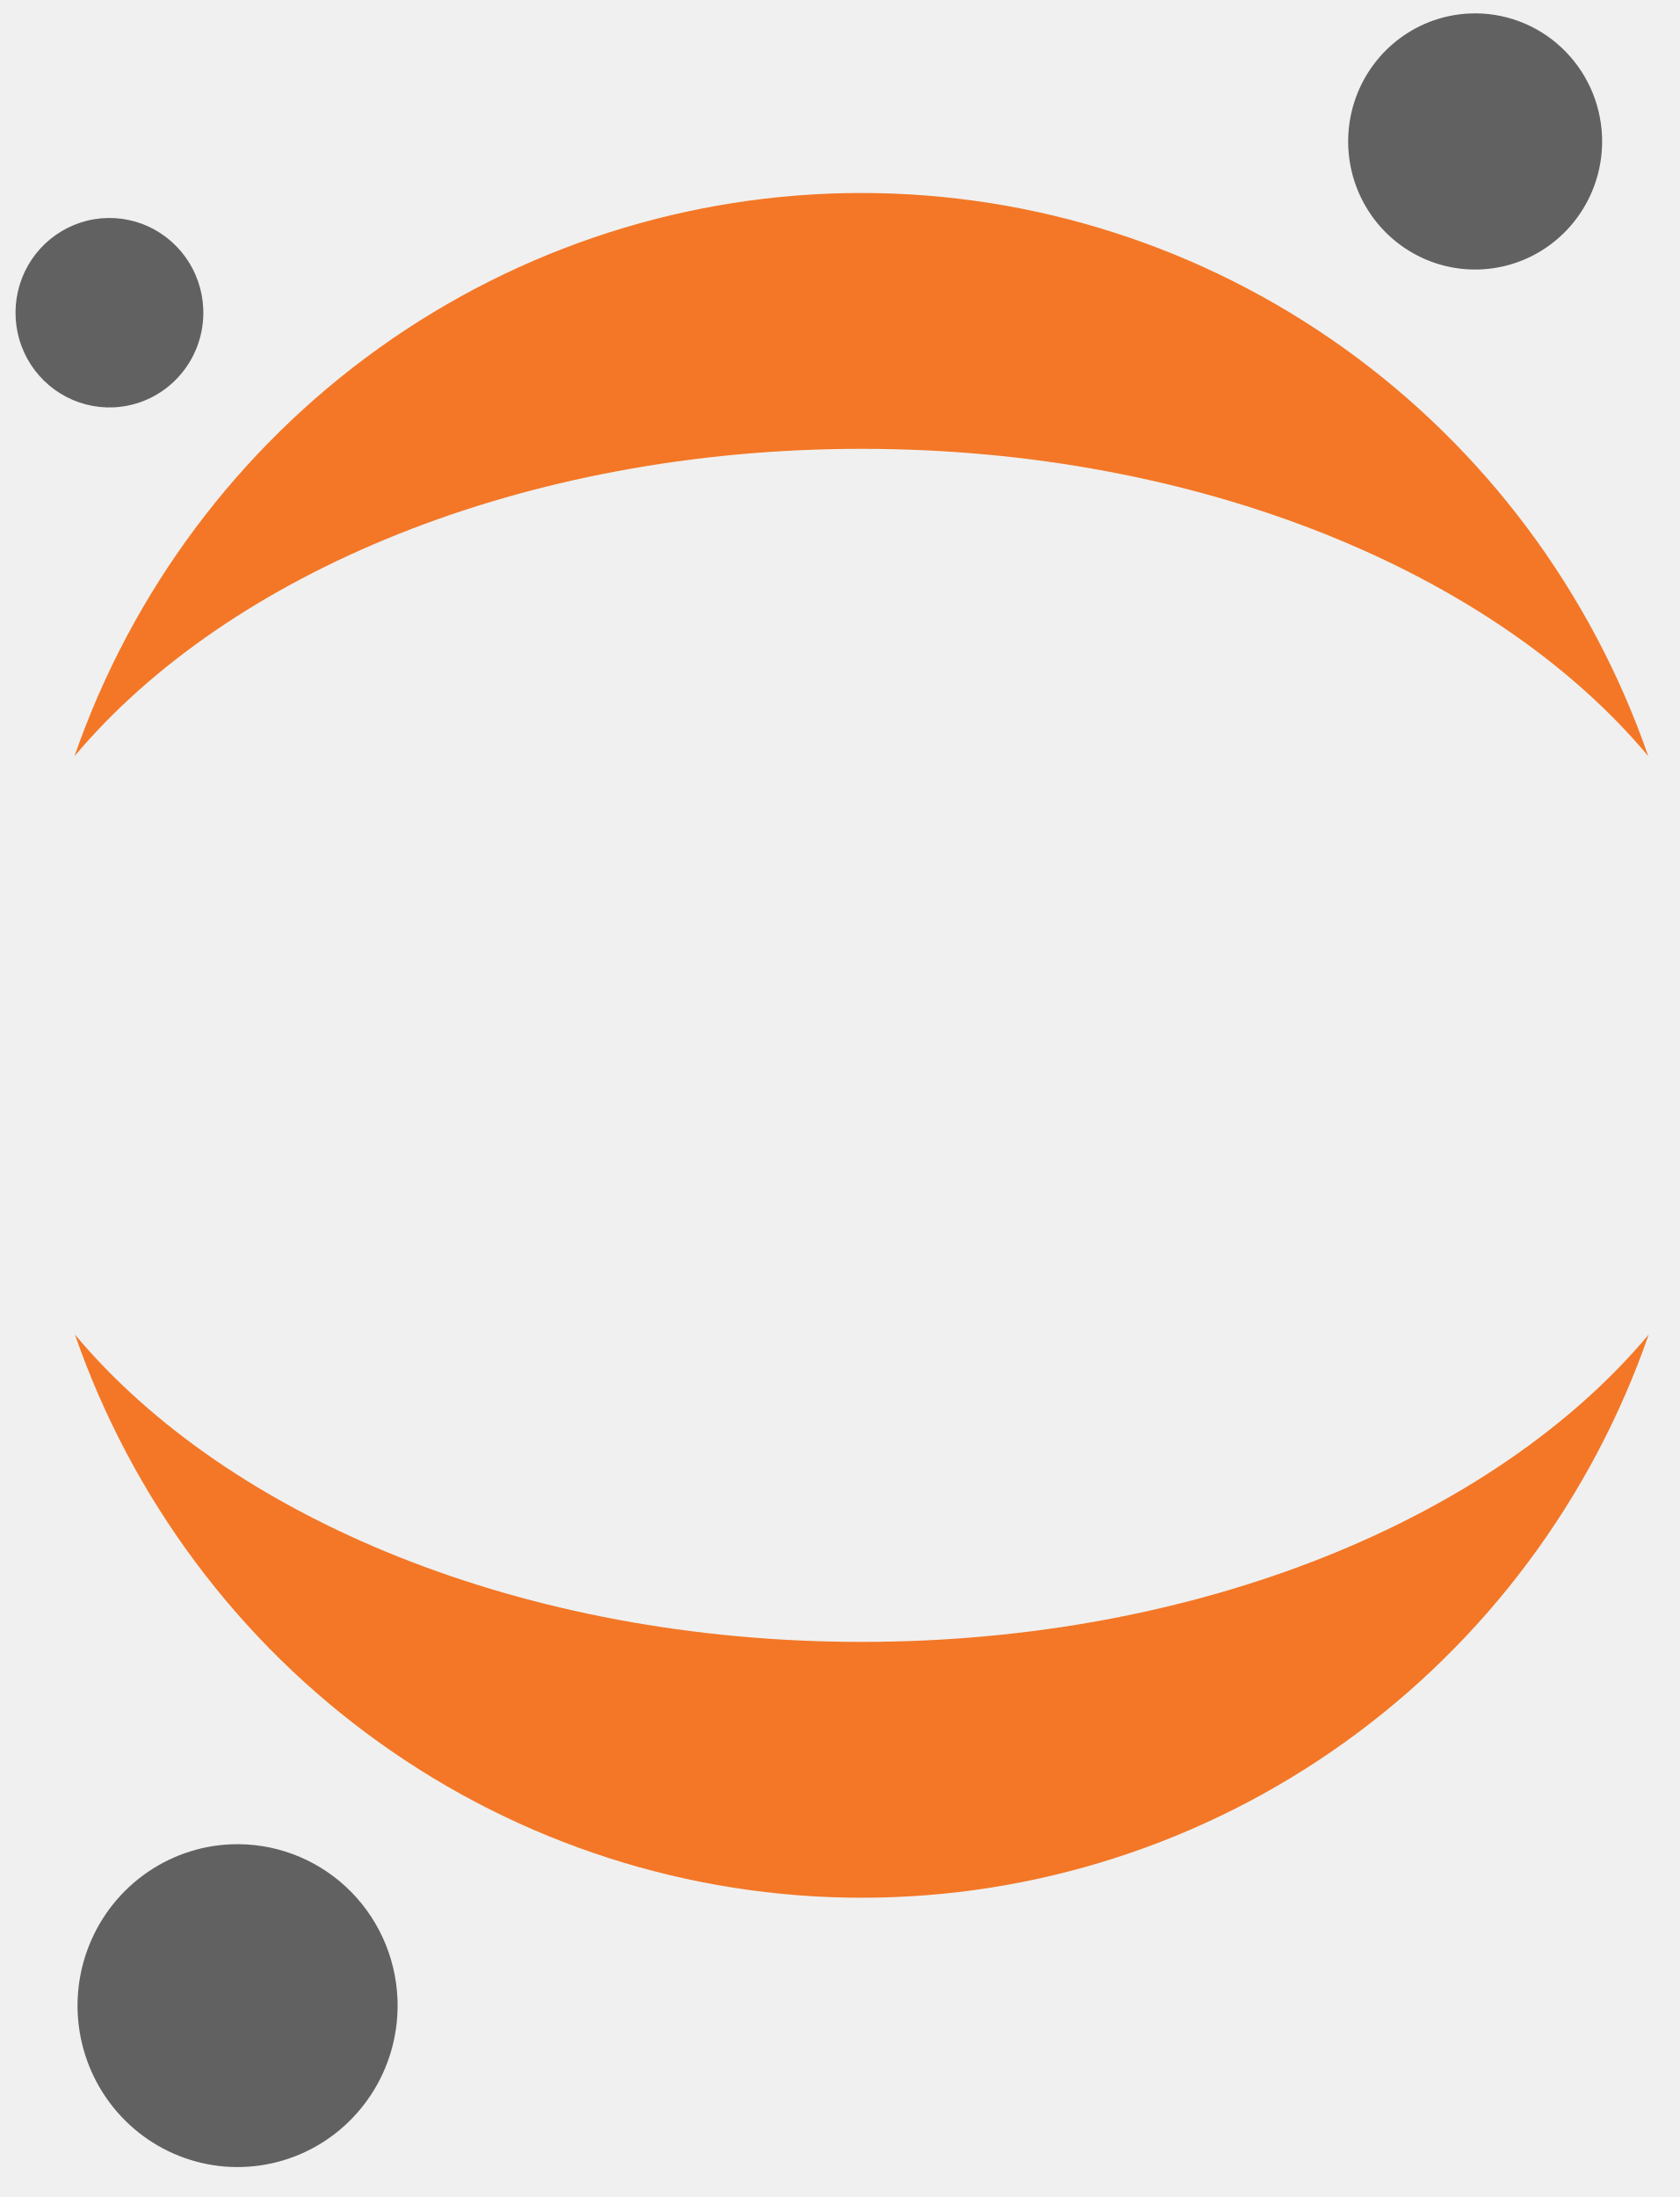
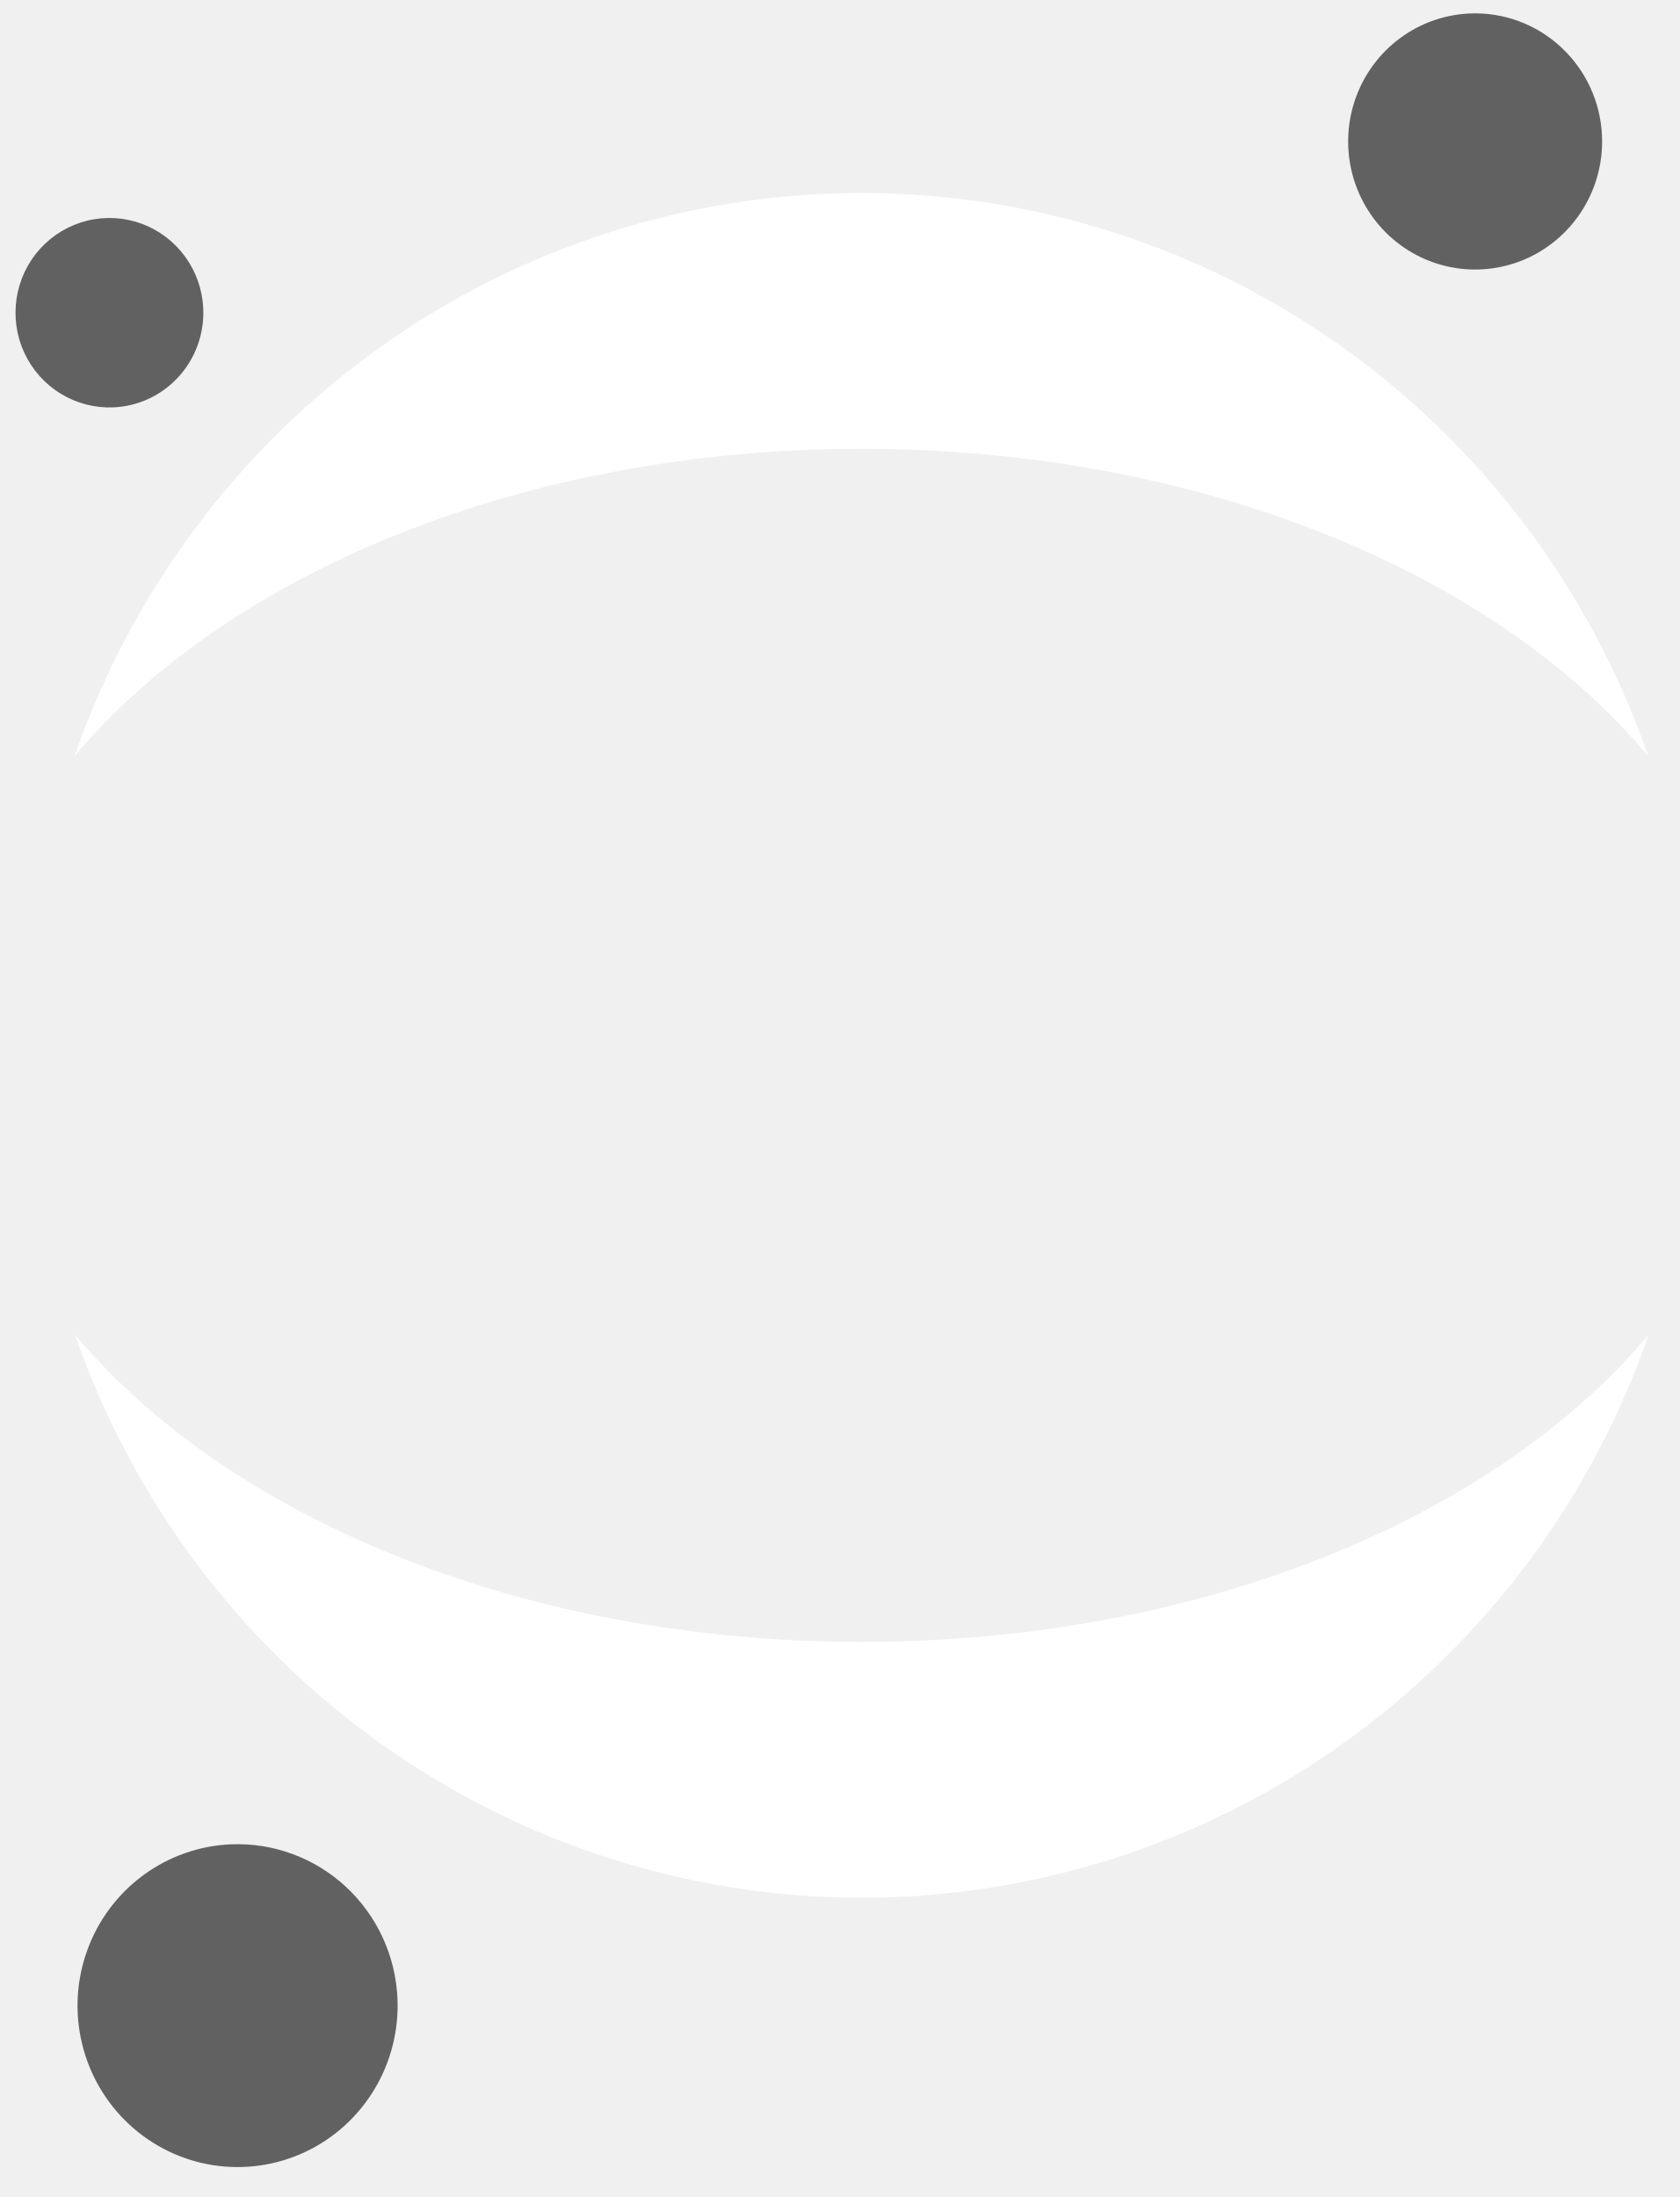
<svg xmlns="http://www.w3.org/2000/svg" width="39" height="51" viewBox="0 0 39 51">
  <g transform="translate(-1638 -2281)">
-     <g class="jp-icon-warn0" fill="#F37726">
+     <g class="jp-icon-warn0" fill="#FFFFFF">
      <path transform="translate(1639.74 2311.98)" d="M 18.265 7.134C 10.415 7.134 3.559 4.258 0 0C 1.325 3.82 3.796 7.131 7.069 9.473C 10.342 11.815 14.256 13.073 18.269 13.073C 22.282 13.073 26.196 11.815 29.469 9.473C 32.742 7.131 35.213 3.82 36.538 0C 32.971 4.258 26.115 7.134 18.265 7.134Z" />
      <path transform="translate(1639.73 2285.48)" d="M 18.273 5.939C 26.123 5.939 32.979 8.816 36.538 13.073C 35.213 9.253 32.742 5.943 29.469 3.6C 26.196 1.258 22.282 0 18.269 0C 14.256 0 10.342 1.258 7.069 3.6C 3.796 5.943 1.325 9.253 0 13.073C 3.567 8.825 10.423 5.939 18.273 5.939Z" />
    </g>
    <g class="jp-icon3" fill="#616161">
      <path transform="translate(1669.3 2281.31)" d="M 5.894 2.844C 5.919 3.432 5.771 4.014 5.468 4.516C 5.165 5.019 4.722 5.42 4.193 5.669C 3.664 5.917 3.074 6.002 2.498 5.912C 1.922 5.822 1.385 5.562 0.955 5.164C 0.525 4.766 0.222 4.249 0.084 3.678C -0.054 3.106 -0.021 2.506 0.179 1.954C 0.379 1.401 0.737 0.921 1.208 0.574C 1.678 0.226 2.241 0.028 2.823 0.003C 3.604 -0.031 4.366 0.25 4.941 0.783C 5.517 1.315 5.86 2.057 5.894 2.844Z" />
      <path transform="translate(1639.8 2323.81)" d="M 7.428 3.583C 7.46 4.324 7.274 5.058 6.892 5.692C 6.51 6.326 5.951 6.832 5.284 7.145C 4.617 7.458 3.874 7.564 3.147 7.451C 2.42 7.337 1.743 7.009 1.202 6.507C 0.66 6.005 0.279 5.353 0.105 4.632C -0.069 3.911 -0.026 3.155 0.227 2.459C 0.48 1.762 0.932 1.157 1.526 0.72C 2.12 0.283 2.829 0.033 3.564 0.003C 4.547 -0.037 5.505 0.317 6.23 0.988C 6.954 1.659 7.385 2.592 7.428 3.583L 7.428 3.583Z" />
      <path transform="translate(1638.36 2286.06)" d="M 2.275 4.396C 1.844 4.415 1.417 4.304 1.048 4.078C 0.679 3.852 0.385 3.521 0.203 3.127C 0.021 2.732 -0.04 2.292 0.026 1.862C 0.092 1.432 0.283 1.031 0.575 0.711C 0.867 0.391 1.247 0.165 1.666 0.062C 2.086 -0.041 2.526 -0.015 2.931 0.134C 3.336 0.284 3.688 0.552 3.942 0.903C 4.197 1.255 4.342 1.674 4.359 2.109C 4.383 2.691 4.177 3.259 3.786 3.687C 3.395 4.116 2.852 4.371 2.275 4.396L 2.275 4.396Z" />
    </g>
  </g>&gt;
</svg>
